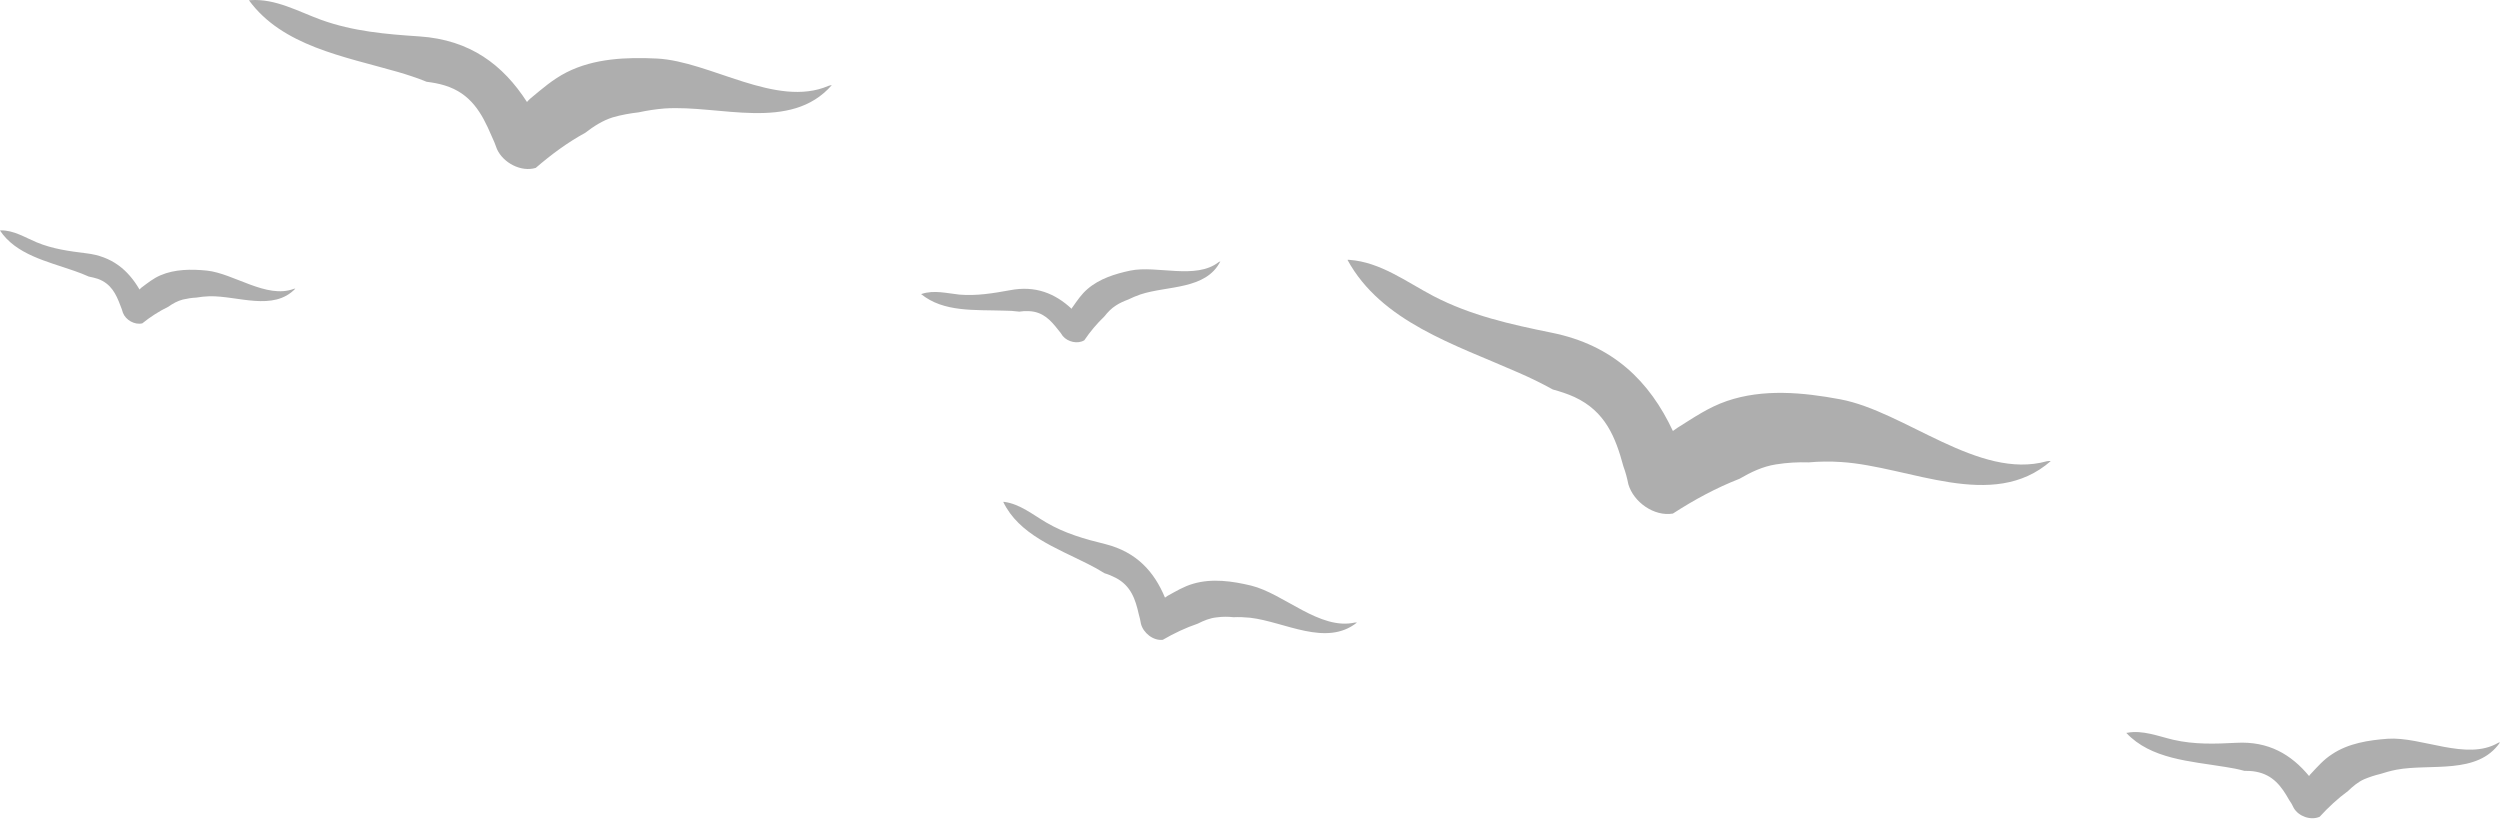
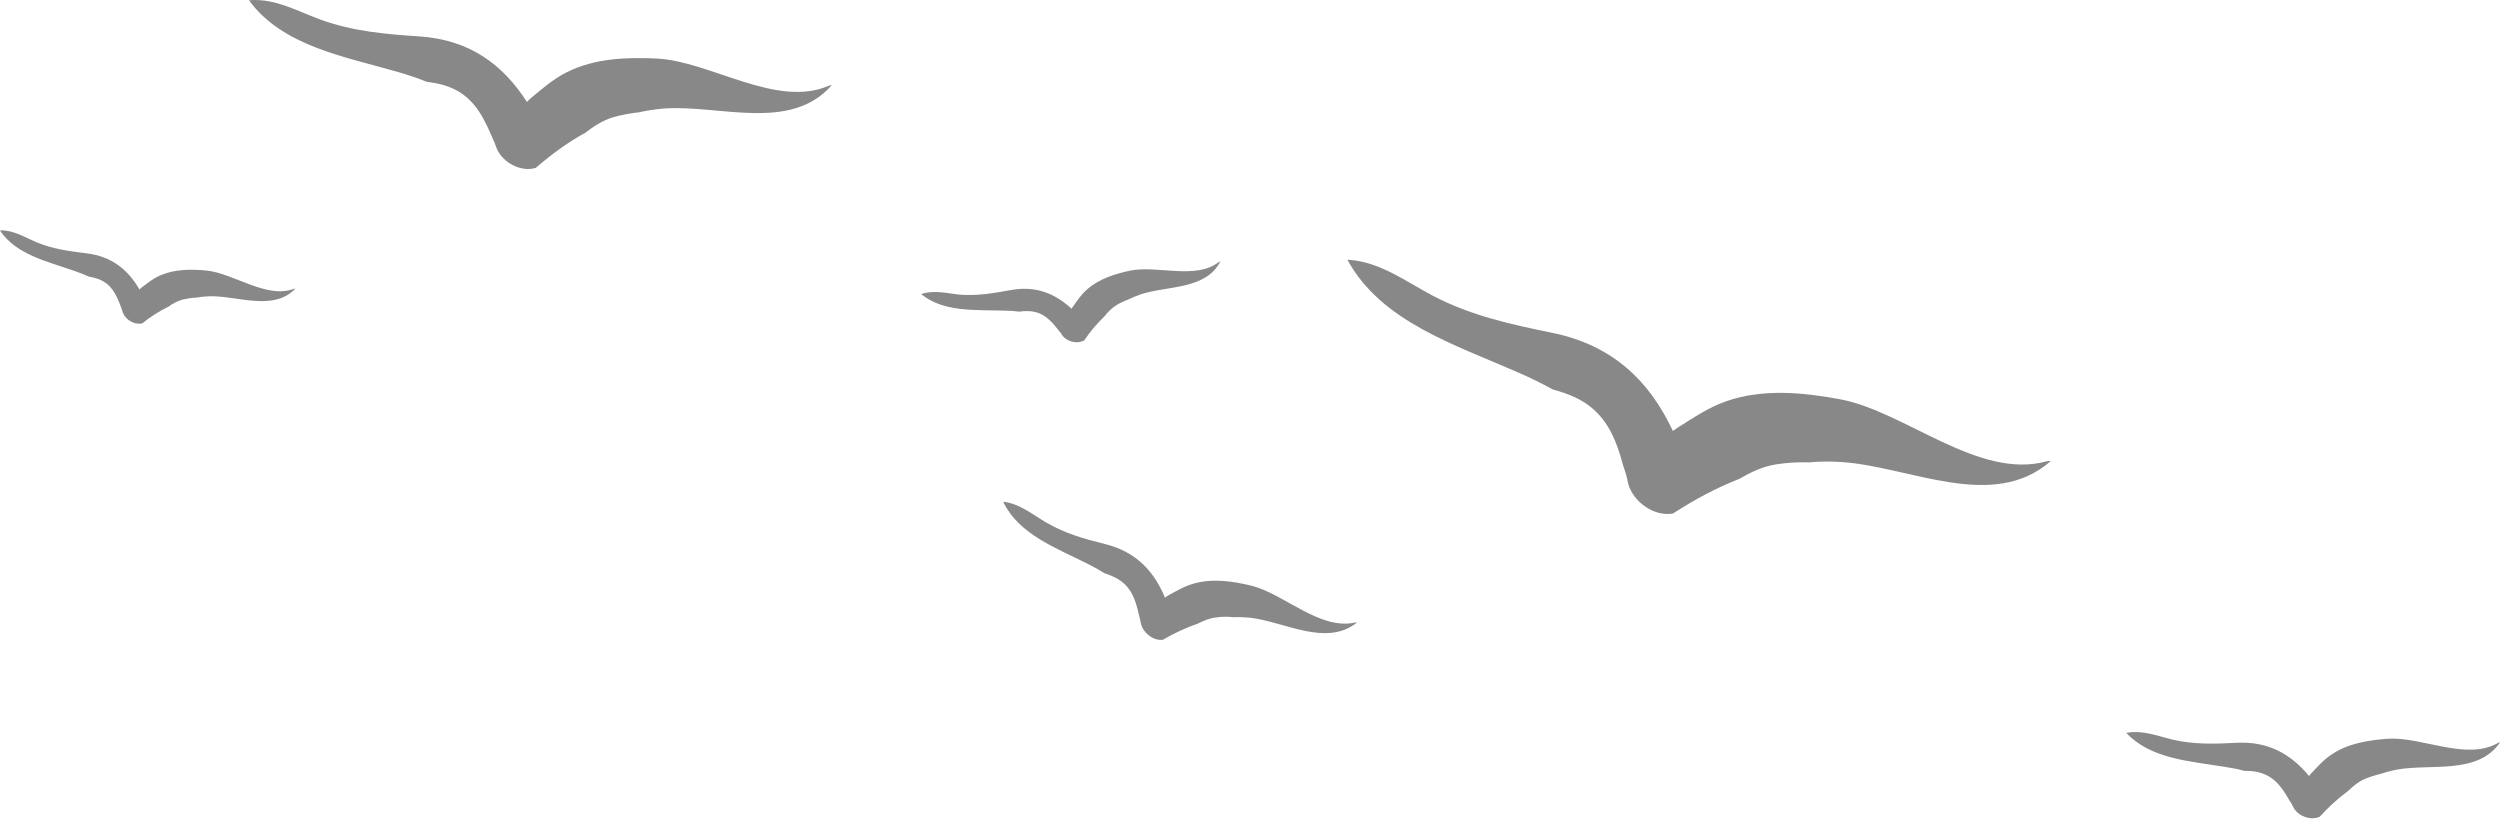
<svg xmlns="http://www.w3.org/2000/svg" width="319" height="105" viewBox="0 0 319 105" fill="none">
-   <path d="M172.196 33.159C176.153 33.445 179.475 35.98 182.901 37.776C187.699 40.27 192.737 41.385 197.975 42.45C205.844 44.031 210.499 48.674 213.461 54.995C213.662 54.843 213.851 54.711 214.028 54.594C216.149 53.27 217.974 51.991 220.336 51.174C224.979 49.579 230.075 50.068 234.798 50.948C243.073 52.492 252.48 61.273 261.161 58.859C261.338 58.818 261.51 58.818 261.681 58.83C254.253 65.338 243.679 59.515 234.953 58.956C233.528 58.859 232.139 58.879 230.789 58.999C229.44 58.956 228.05 59.028 226.614 59.257C224.945 59.515 223.423 60.239 221.965 61.09C219.003 62.247 216.195 63.762 213.461 65.532C211.06 65.933 208.452 64.072 207.777 61.795C207.623 61.013 207.423 60.248 207.148 59.515C206.147 55.8 204.849 52.492 200.903 50.661C200.028 50.261 199.085 49.957 198.136 49.697C196.717 48.909 195.265 48.204 193.801 47.566C185.634 43.962 176.244 41.061 171.938 33.159C172.03 33.159 172.115 33.136 172.196 33.159Z" fill="#AEAEAE" />
-   <path d="M271.426 93.503C273.411 93.128 275.412 93.95 277.305 94.394C280.01 95.015 282.646 94.924 285.368 94.781C289.468 94.56 292.356 96.264 294.639 99.022C294.712 98.908 294.781 98.802 294.867 98.736C295.737 97.808 296.497 96.929 297.555 96.247C299.642 94.843 302.227 94.446 304.674 94.265C308.975 93.97 314.745 97.123 318.743 94.798C318.817 94.752 318.886 94.735 319 94.735C316.14 98.908 310.153 97.398 305.784 98.215C305.057 98.358 304.372 98.55 303.714 98.762C303.039 98.919 302.375 99.14 301.684 99.423C300.883 99.776 300.243 100.328 299.608 100.933C298.299 101.889 297.114 102.992 295.988 104.221C294.838 104.722 293.312 104.163 292.694 103.118C292.516 102.737 292.317 102.382 292.082 102.055C291.121 100.345 290.04 98.876 287.867 98.472C287.381 98.375 286.884 98.358 286.369 98.358C285.568 98.138 284.751 97.98 283.95 97.862C279.449 97.123 274.44 96.86 271.312 93.515C271.312 93.515 271.381 93.503 271.426 93.503Z" fill="#AEAEAE" />
-   <path d="M128.144 64.04C130.14 64.306 131.799 65.675 133.492 66.666C135.865 68.064 138.421 68.789 141.074 69.436C145.044 70.453 147.279 72.953 148.652 76.258C148.754 76.19 148.852 76.126 148.955 76.044C150.07 75.437 151.025 74.838 152.255 74.483C154.668 73.775 157.258 74.15 159.643 74.723C163.829 75.749 168.41 80.46 172.905 79.432H173.156C169.216 82.579 163.955 79.34 159.512 78.822C158.791 78.756 158.088 78.719 157.384 78.756C156.698 78.676 155.995 78.676 155.257 78.776C154.388 78.862 153.615 79.183 152.827 79.581C151.299 80.099 149.813 80.804 148.371 81.64C147.153 81.783 145.873 80.761 145.581 79.581C145.512 79.183 145.427 78.776 145.312 78.398C144.883 76.476 144.312 74.74 142.356 73.726C141.898 73.489 141.446 73.297 140.943 73.148C140.251 72.71 139.53 72.32 138.81 71.956C134.732 69.897 130.009 68.196 128.013 64.04H128.144Z" fill="#AEAEAE" />
-   <path d="M31.968 0.021C35.147 -0.206 38.087 1.481 41.003 2.541C45.086 4.008 49.25 4.365 53.527 4.646C59.995 5.085 64.186 8.273 67.246 13.018C67.366 12.841 67.521 12.735 67.641 12.6C69.179 11.326 70.523 10.131 72.307 9.223C75.836 7.436 79.965 7.284 83.825 7.47C90.596 7.806 99.053 13.823 105.704 10.959C105.853 10.902 105.984 10.885 106.139 10.862C100.895 16.865 91.842 13.37 84.808 13.84C83.664 13.932 82.561 14.104 81.491 14.335C80.405 14.464 79.307 14.648 78.18 14.977C76.888 15.384 75.761 16.112 74.68 16.945C72.416 18.179 70.346 19.712 68.361 21.424C66.491 21.991 64.209 20.783 63.415 19.03C63.203 18.437 62.974 17.853 62.694 17.277C61.47 14.413 60.075 11.924 56.746 10.902C55.992 10.667 55.22 10.535 54.436 10.435C53.218 9.939 51.989 9.535 50.748 9.175C43.851 7.193 36.033 5.869 31.767 0.038C31.825 0.038 31.887 0.021 31.968 0.021Z" fill="#AEAEAE" />
-   <path d="M117.622 37.501C119.166 36.982 120.841 37.423 122.42 37.592C124.627 37.775 126.72 37.423 128.882 37.031C132.125 36.409 134.624 37.44 136.734 39.397C136.785 39.285 136.825 39.228 136.883 39.159C137.483 38.314 137.986 37.547 138.758 36.885C140.286 35.559 142.298 34.938 144.225 34.528C147.628 33.829 152.581 35.722 155.503 33.445C155.571 33.405 155.623 33.376 155.72 33.345C153.884 36.996 148.949 36.435 145.53 37.566C144.974 37.761 144.454 37.976 143.957 38.222C143.431 38.42 142.893 38.652 142.412 38.967C141.812 39.339 141.337 39.847 140.909 40.388C139.97 41.287 139.113 42.304 138.358 43.418C137.512 43.939 136.231 43.627 135.607 42.874C135.441 42.596 135.241 42.344 135.024 42.089C134.052 40.837 133.057 39.766 131.267 39.7C130.867 39.675 130.466 39.7 130.066 39.766C129.391 39.675 128.739 39.637 128.082 39.637C124.393 39.514 120.384 39.864 117.525 37.518C117.525 37.518 117.582 37.501 117.622 37.501Z" fill="#AEAEAE" />
-   <path d="M0.114 29.395C1.761 29.375 3.197 30.303 4.667 30.916C6.725 31.773 8.83 32.05 10.98 32.317C14.286 32.697 16.344 34.442 17.802 36.943C17.871 36.859 17.928 36.797 18.002 36.736C18.826 36.123 19.547 35.527 20.473 35.129C22.326 34.333 24.424 34.333 26.397 34.528C29.84 34.894 34.015 38.163 37.486 36.859C37.543 36.833 37.611 36.833 37.686 36.833C34.873 39.766 30.343 37.733 26.741 37.801C26.146 37.824 25.591 37.879 25.025 37.976C24.47 37.996 23.922 38.093 23.327 38.222C22.646 38.403 22.045 38.735 21.485 39.136C20.318 39.701 19.198 40.422 18.157 41.259C17.19 41.493 16.041 40.837 15.686 39.915C15.601 39.608 15.486 39.285 15.366 38.998C14.811 37.518 14.177 36.195 12.484 35.579C12.112 35.461 11.729 35.367 11.329 35.29C10.728 35.02 10.099 34.774 9.476 34.562C5.999 33.345 2.059 32.495 0 29.421C0.04 29.395 0.085 29.395 0.114 29.395Z" fill="#AEAEAE" />
+   <path d="M172.196 33.158C176.153 33.445 179.475 35.98 182.901 37.775C187.699 40.27 192.737 41.385 197.975 42.45C205.844 44.031 210.499 48.674 213.461 54.995C213.662 54.843 213.851 54.711 214.028 54.594C216.149 53.27 217.974 51.99 220.336 51.174C224.979 49.578 230.075 50.068 234.798 50.947C243.073 52.491 252.48 61.273 261.161 58.859C261.338 58.818 261.51 58.818 261.681 58.83C254.253 65.337 243.679 59.514 234.953 58.956C233.528 58.859 232.139 58.879 230.789 58.999C229.44 58.956 228.05 59.028 226.614 59.257C224.945 59.514 223.423 60.239 221.965 61.09C219.003 62.247 216.195 63.762 213.461 65.532C211.06 65.933 208.452 64.072 207.777 61.794C207.623 61.013 207.423 60.248 207.148 59.514C206.147 55.8 204.849 52.491 200.903 50.661C200.028 50.261 199.085 49.957 198.136 49.696C196.717 48.909 195.265 48.204 193.801 47.565C185.634 43.962 176.244 41.061 171.938 33.158C172.03 33.158 172.115 33.136 172.196 33.158Z" fill="#888888" />
+   <path d="M271.426 93.503C273.411 93.128 275.412 93.95 277.305 94.394C280.01 95.015 282.646 94.924 285.368 94.781C289.468 94.56 292.357 96.264 294.639 99.022C294.712 98.908 294.782 98.802 294.867 98.736C295.737 97.808 296.497 96.929 297.555 96.247C299.642 94.843 302.227 94.446 304.675 94.265C308.975 93.97 314.745 97.123 318.743 94.798C318.817 94.752 318.886 94.735 319 94.735C316.141 98.908 310.153 97.398 305.784 98.215C305.058 98.358 304.372 98.55 303.714 98.762C303.039 98.919 302.376 99.14 301.684 99.423C300.883 99.776 300.243 100.328 299.608 100.933C298.299 101.889 297.115 102.992 295.988 104.221C294.838 104.722 293.312 104.163 292.694 103.118C292.516 102.737 292.317 102.382 292.082 102.055C291.122 100.345 290.041 98.876 287.867 98.472C287.381 98.375 286.884 98.358 286.369 98.358C285.568 98.138 284.751 97.98 283.95 97.862C279.45 97.123 274.44 96.86 271.312 93.515C271.312 93.515 271.381 93.503 271.426 93.503Z" fill="#888888" />
+   <path d="M128.144 64.04C130.14 64.306 131.799 65.675 133.491 66.666C135.865 68.064 138.421 68.789 141.074 69.436C145.043 70.452 147.279 72.953 148.652 76.258C148.754 76.19 148.852 76.126 148.955 76.044C150.07 75.436 151.025 74.838 152.254 74.483C154.668 73.775 157.258 74.15 159.643 74.723C163.829 75.749 168.41 80.46 172.905 79.432H173.156C169.216 82.579 163.955 79.34 159.512 78.822C158.791 78.756 158.088 78.718 157.384 78.756C156.698 78.675 155.995 78.675 155.257 78.776C154.388 78.862 153.615 79.182 152.827 79.581C151.299 80.099 149.813 80.804 148.371 81.64C147.153 81.783 145.873 80.761 145.58 79.581C145.512 79.182 145.426 78.776 145.312 78.397C144.883 76.476 144.311 74.74 142.356 73.726C141.898 73.489 141.446 73.297 140.943 73.148C140.251 72.71 139.53 72.32 138.81 71.956C134.732 69.897 130.009 68.196 128.013 64.04H128.144Z" fill="#888888" />
+   <path d="M31.968 0.021C35.147 -0.206 38.086 1.481 41.003 2.541C45.086 4.008 49.25 4.365 53.527 4.646C59.995 5.085 64.186 8.273 67.246 13.018C67.366 12.841 67.521 12.735 67.641 12.6C69.179 11.326 70.523 10.131 72.307 9.223C75.836 7.436 79.965 7.284 83.825 7.47C90.596 7.806 99.053 13.823 105.704 10.959C105.853 10.902 105.984 10.885 106.139 10.862C100.895 16.865 91.842 13.37 84.808 13.84C83.664 13.932 82.561 14.104 81.491 14.335C80.405 14.464 79.307 14.648 78.18 14.977C76.888 15.384 75.761 16.112 74.68 16.945C72.416 18.179 70.346 19.712 68.361 21.424C66.491 21.991 64.209 20.783 63.414 19.03C63.203 18.437 62.974 17.853 62.694 17.277C61.47 14.413 60.075 11.924 56.746 10.902C55.992 10.667 55.22 10.535 54.436 10.435C53.218 9.939 51.988 9.535 50.748 9.175C43.851 7.193 36.033 5.869 31.767 0.038C31.825 0.038 31.887 0.021 31.968 0.021Z" fill="#888888" />
+   <path d="M117.622 37.501C119.166 36.982 120.841 37.423 122.42 37.593C124.627 37.776 126.72 37.423 128.882 37.031C132.125 36.409 134.624 37.441 136.734 39.397C136.785 39.285 136.825 39.228 136.883 39.159C137.483 38.314 137.986 37.547 138.758 36.885C140.285 35.559 142.298 34.938 144.225 34.528C147.628 33.829 152.581 35.722 155.503 33.445C155.571 33.405 155.623 33.376 155.72 33.345C153.884 36.996 148.949 36.435 145.529 37.567C144.974 37.761 144.454 37.976 143.957 38.222C143.431 38.42 142.893 38.652 142.412 38.967C141.812 39.339 141.337 39.847 140.909 40.388C139.97 41.287 139.113 42.304 138.358 43.418C137.512 43.939 136.231 43.627 135.607 42.874C135.441 42.596 135.241 42.344 135.024 42.089C134.052 40.837 133.057 39.766 131.267 39.701C130.867 39.675 130.466 39.701 130.066 39.766C129.391 39.675 128.739 39.637 128.082 39.637C124.393 39.514 120.384 39.864 117.525 37.518C117.525 37.518 117.582 37.501 117.622 37.501Z" fill="#888888" />
+   <path d="M0.114 29.395C1.761 29.375 3.197 30.303 4.667 30.916C6.725 31.773 8.83 32.05 10.98 32.317C14.286 32.697 16.344 34.442 17.802 36.943C17.871 36.859 17.928 36.797 18.002 36.736C18.826 36.123 19.547 35.527 20.473 35.129C22.326 34.333 24.424 34.333 26.397 34.528C29.84 34.894 34.015 38.163 37.486 36.859C37.543 36.833 37.611 36.833 37.686 36.833C34.873 39.766 30.343 37.733 26.741 37.801C26.146 37.824 25.591 37.879 25.025 37.976C24.47 37.996 23.922 38.093 23.327 38.222C22.646 38.403 22.045 38.735 21.485 39.136C20.318 39.701 19.198 40.422 18.157 41.259C17.19 41.493 16.041 40.837 15.686 39.915C15.601 39.608 15.486 39.285 15.366 38.998C14.811 37.518 14.177 36.195 12.484 35.579C12.112 35.461 11.729 35.367 11.329 35.29C10.728 35.02 10.099 34.774 9.476 34.562C5.999 33.345 2.059 32.495 0 29.421C0.04 29.395 0.085 29.395 0.114 29.395Z" fill="#888888" />
</svg>
